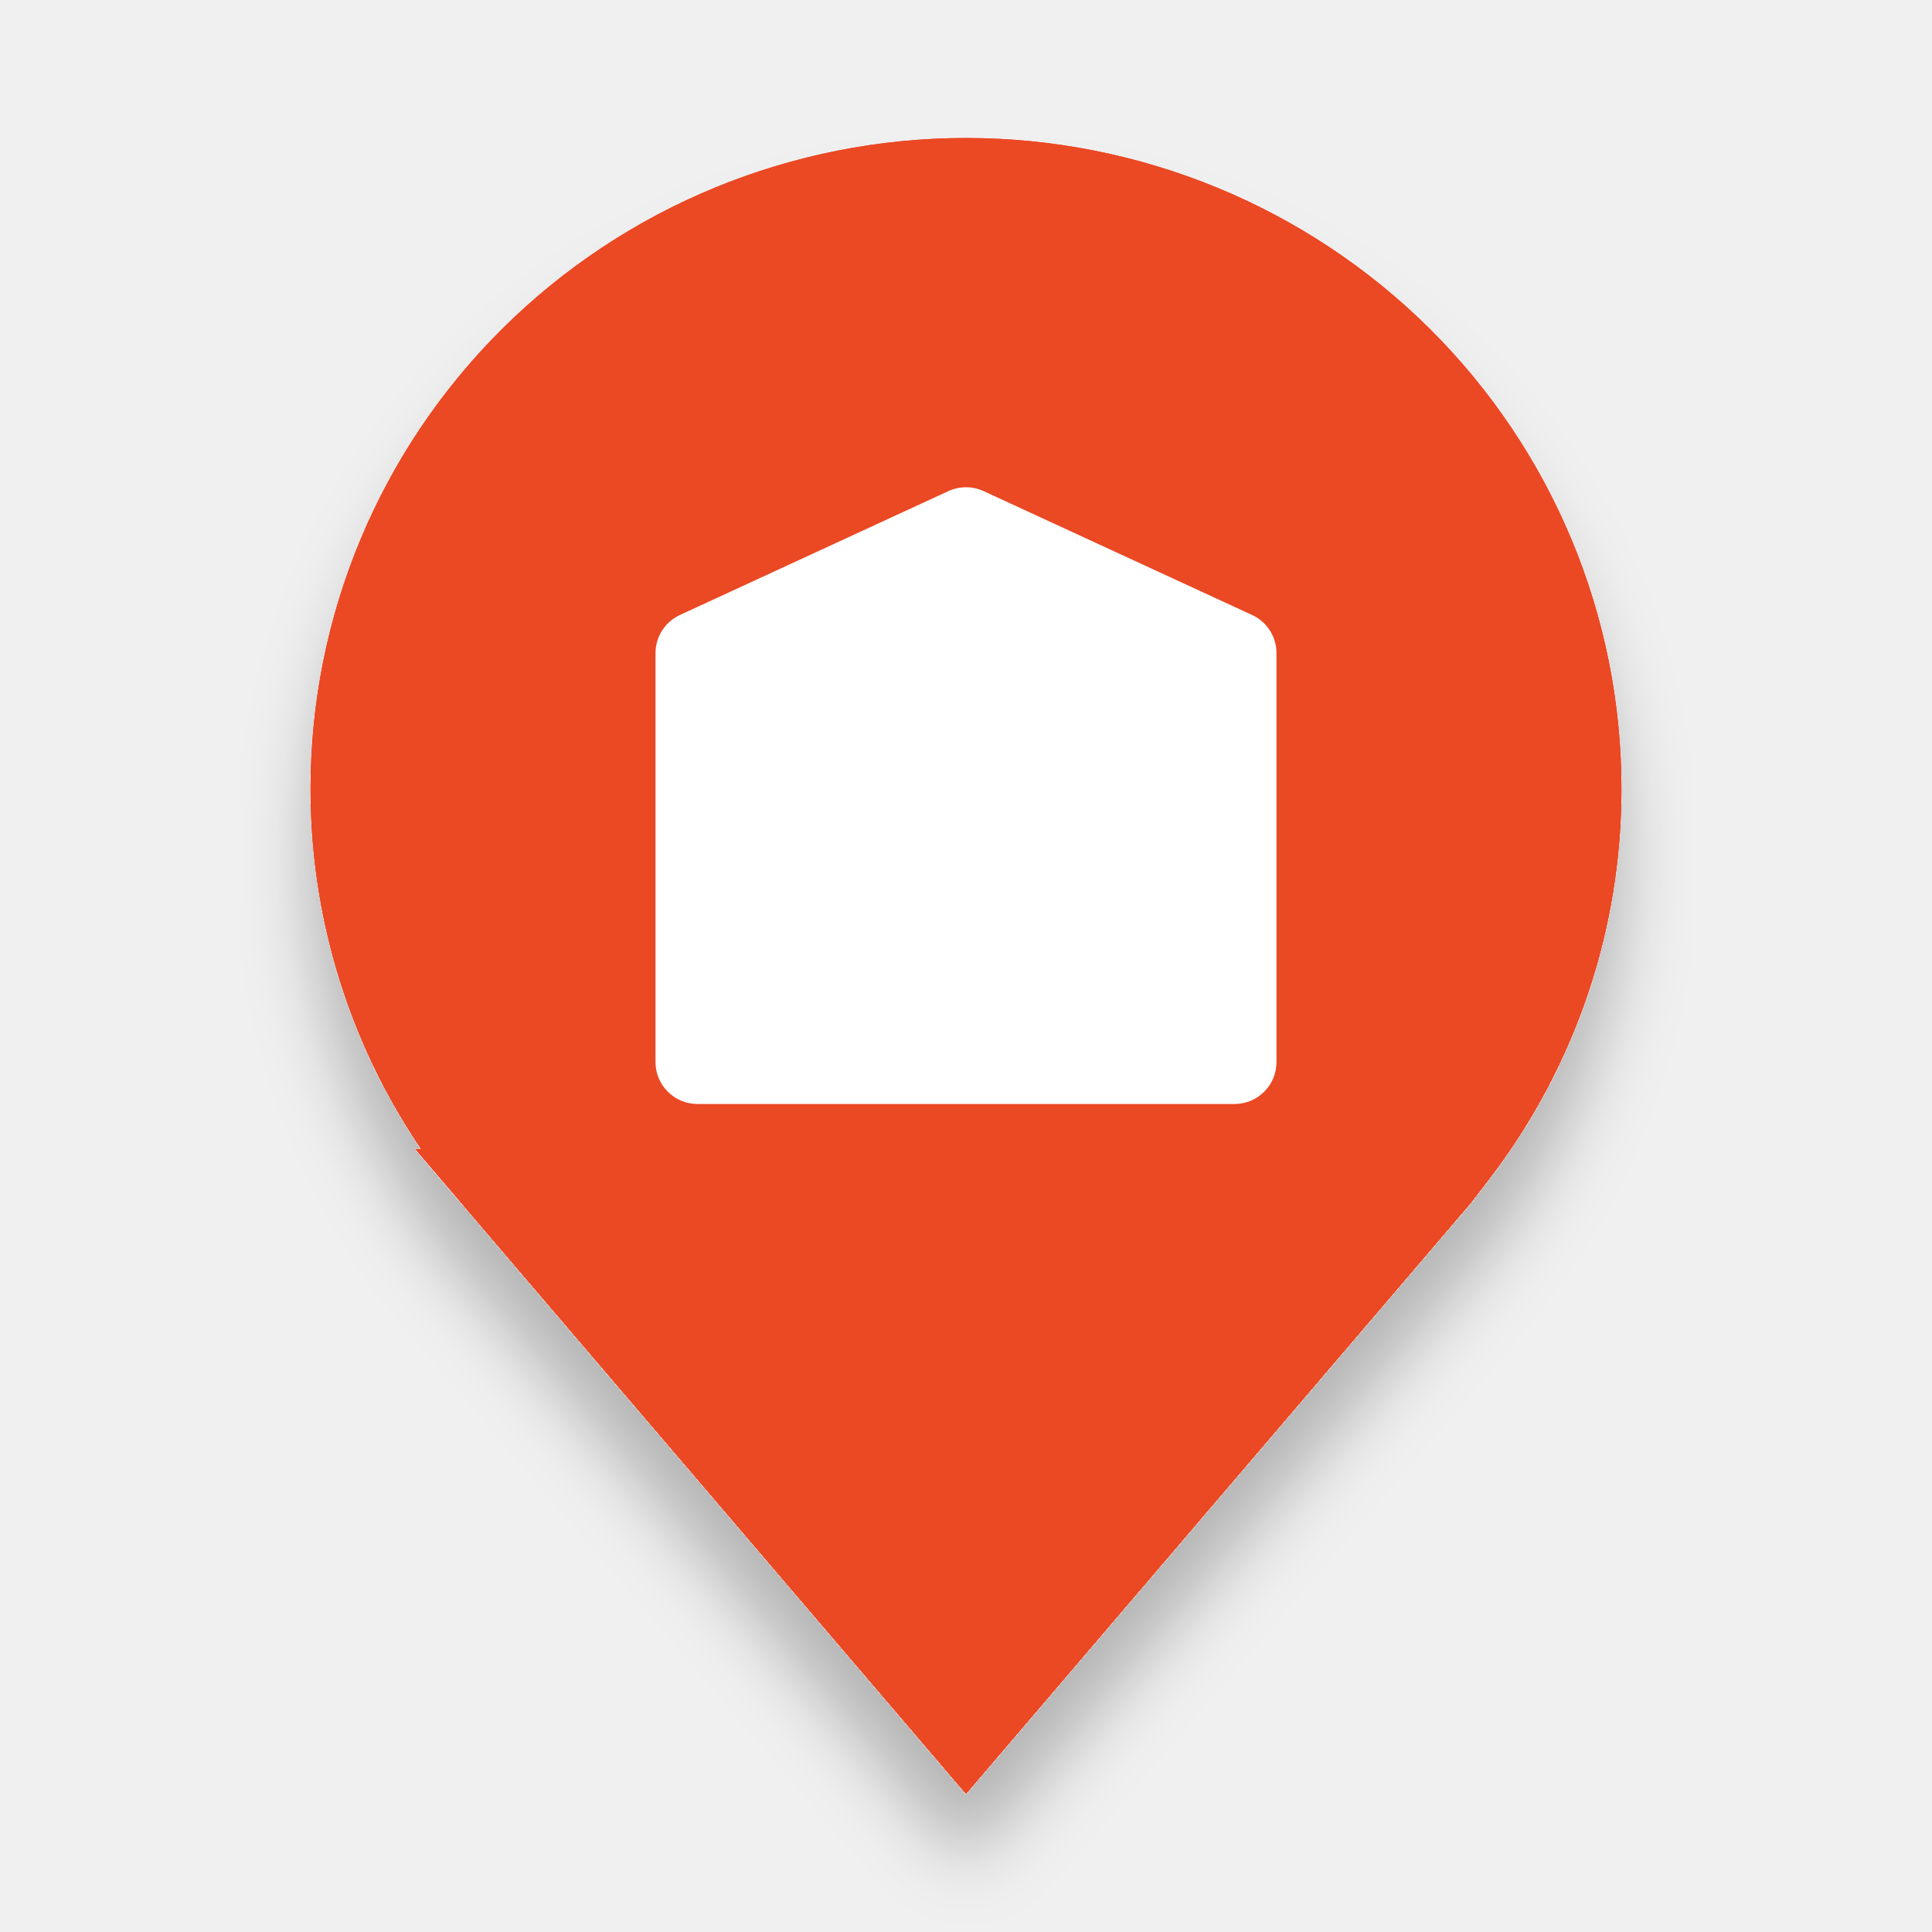
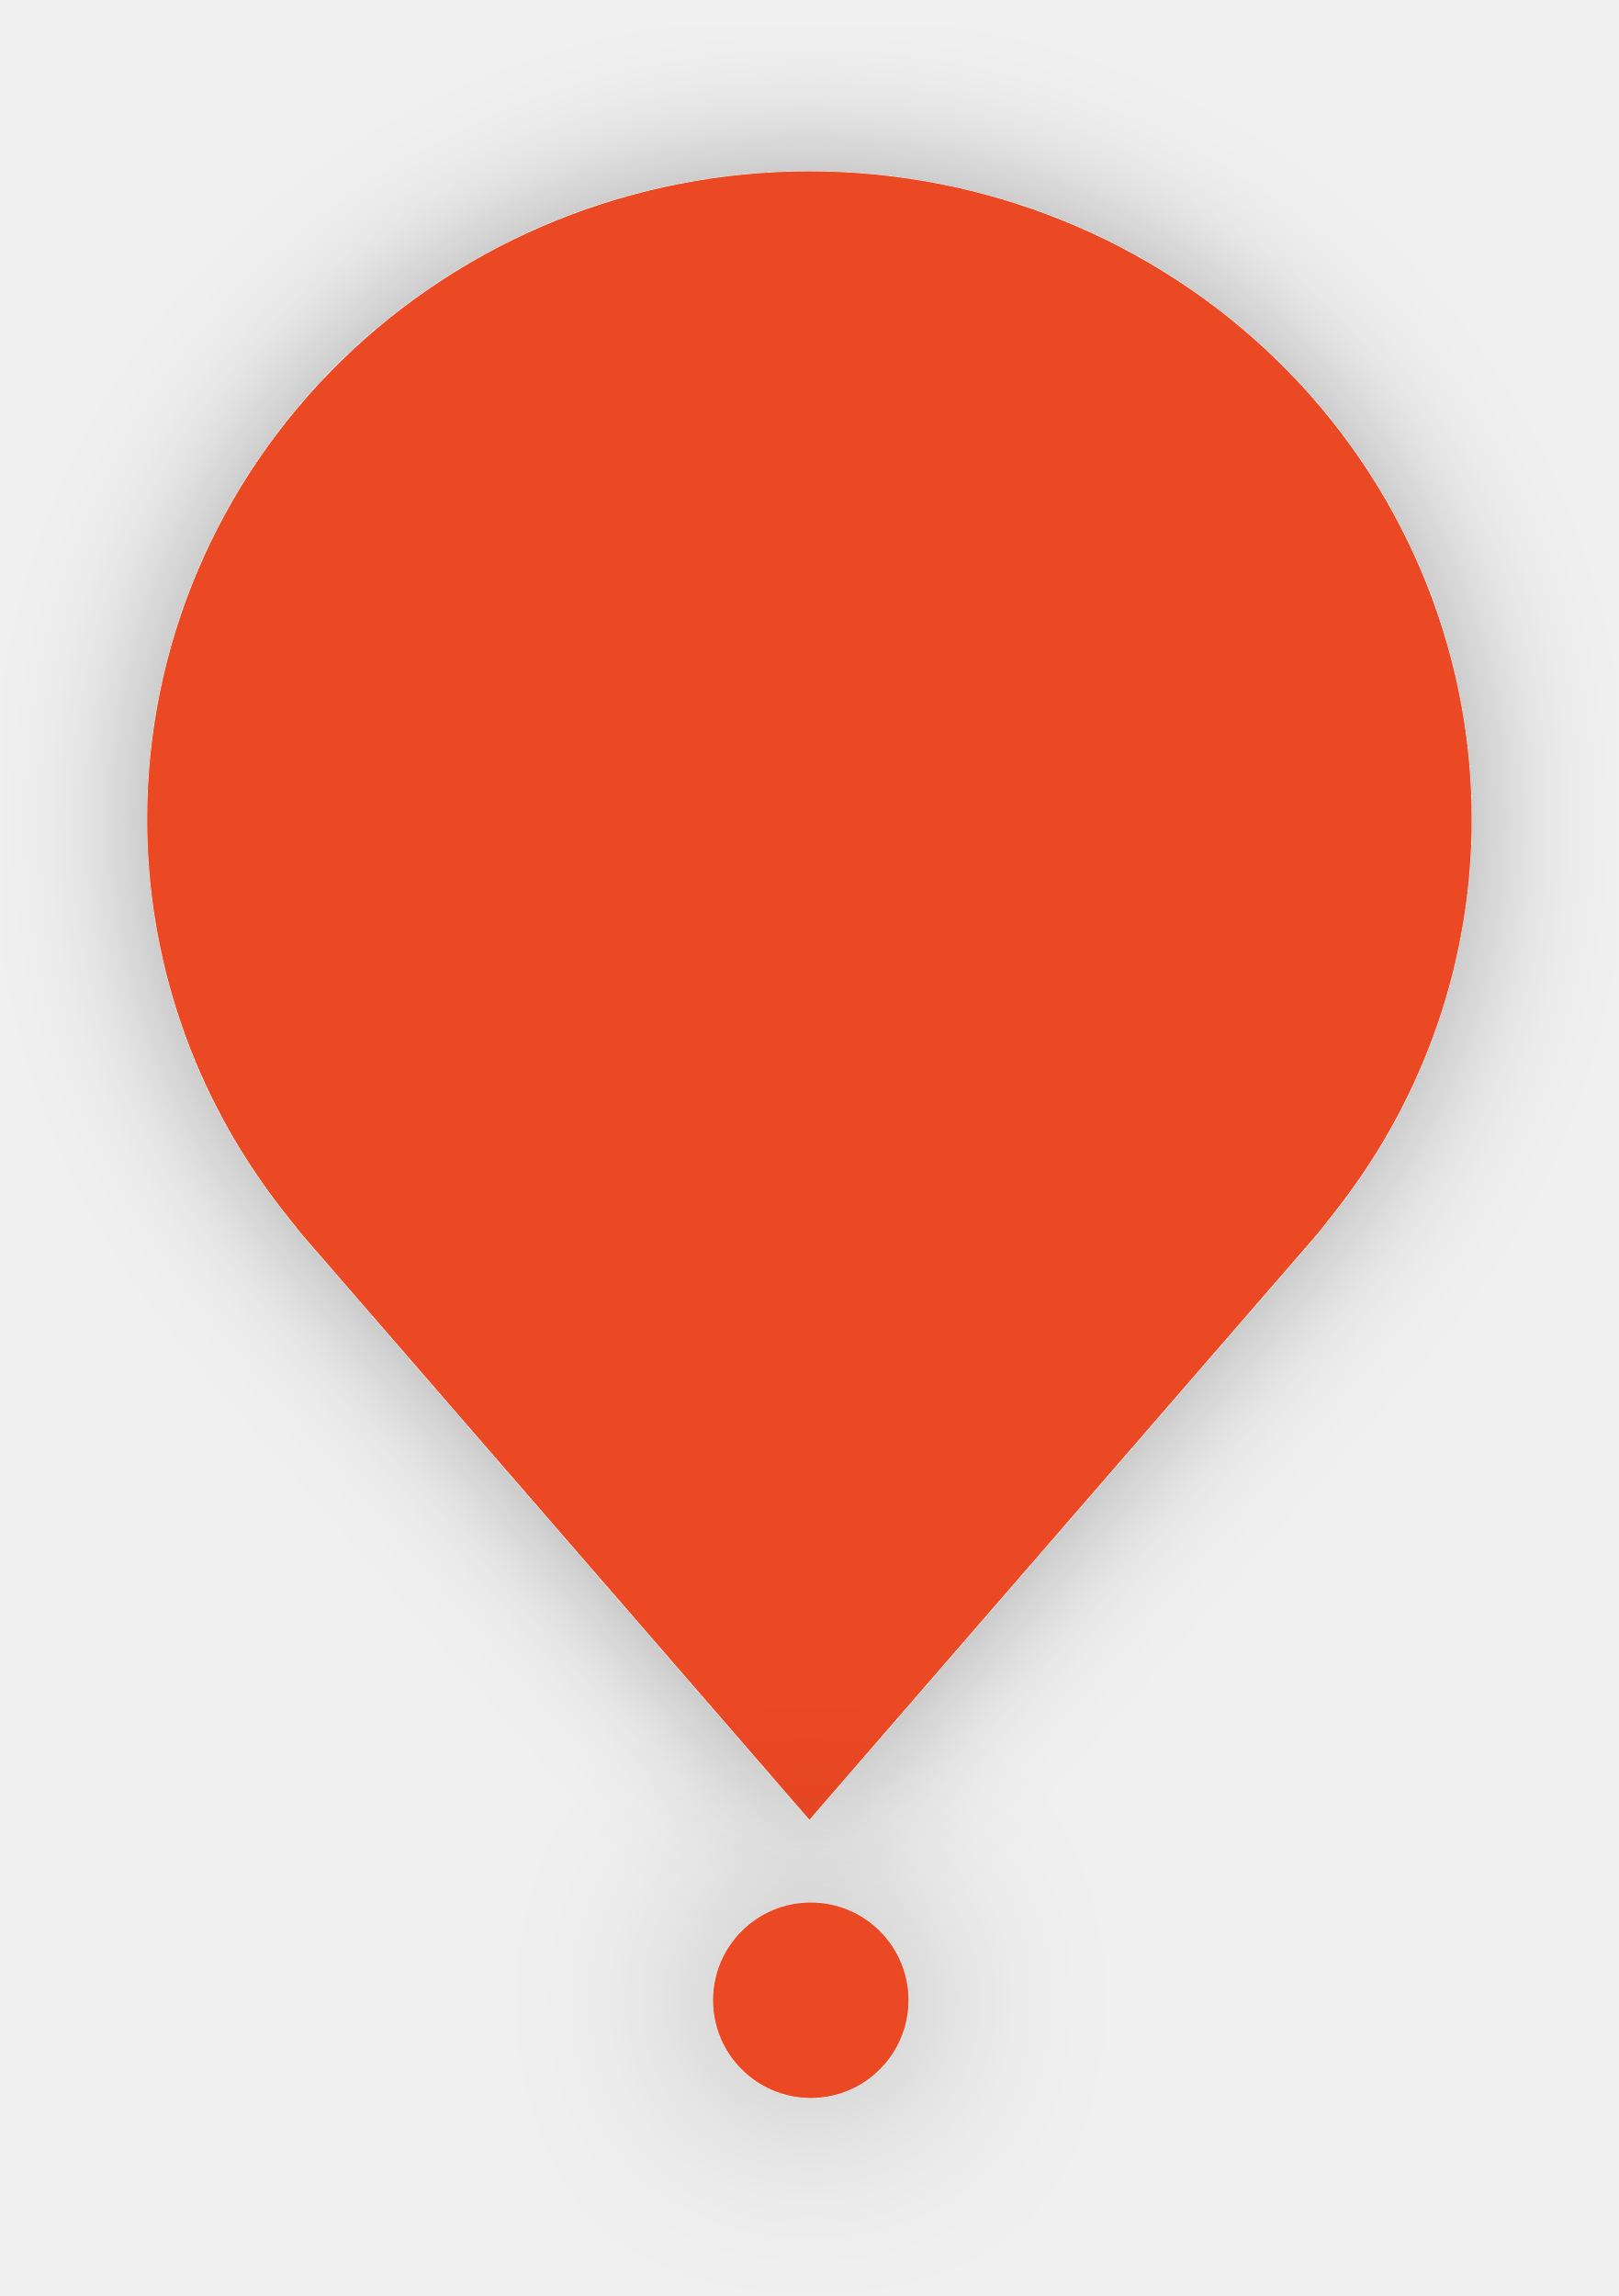
- <svg xmlns="http://www.w3.org/2000/svg" width="56" height="56" viewBox="0 0 56 56" fill="none">
-   <rect width="56" height="56" fill="white" style="mix-blend-mode:multiply" />
-   <g filter="url(#filter0_d_2429_3334)">
-     <path d="M13.43 34.945L28 52L42.576 34.938C42.654 34.847 43.172 34.171 43.172 34.171L43.174 34.167C45.662 30.914 47.006 26.941 47 22.857C47 17.856 44.998 13.059 41.435 9.523C37.872 5.987 33.039 4 28 4C22.961 4 18.128 5.987 14.565 9.523C11.002 13.059 9 17.856 9 22.857C8.994 26.943 10.339 30.917 12.828 34.171C12.828 34.171 13.347 34.847 13.43 34.945Z" fill="#EB4824" />
-     <path d="M42.347 33.603L42.344 33.607L42.297 33.669C42.247 33.733 42.18 33.82 42.111 33.91C42.042 33.999 41.971 34.091 41.914 34.165C41.885 34.202 41.86 34.233 41.841 34.258C41.826 34.276 41.818 34.286 41.815 34.289C41.814 34.291 41.814 34.291 41.814 34.291L28 50.461L14.193 34.3C14.194 34.3 14.193 34.3 14.193 34.299C14.191 34.296 14.182 34.285 14.163 34.262C14.143 34.237 14.118 34.205 14.089 34.167C14.03 34.092 13.959 34 13.889 33.91C13.82 33.82 13.753 33.733 13.703 33.669L13.644 33.591L13.627 33.57L13.623 33.564L13.622 33.563C13.622 33.563 13.622 33.563 13.622 33.563C11.266 30.483 9.995 26.723 10 22.859V22.857C10 18.124 11.895 13.582 15.269 10.233C18.645 6.883 23.224 5 28 5C32.776 5 37.355 6.883 40.731 10.233C44.105 13.582 46 18.124 46 22.857V22.859C46.006 26.722 44.735 30.481 42.38 33.559L42.347 33.603Z" stroke="#EB4824" stroke-width="2" />
+ <svg xmlns="http://www.w3.org/2000/svg" width="55" height="78" viewBox="0 0 55 78" fill="none">
+   <g filter="url(#filter0_d_5274_2764)">
+     <path d="M10.246 41.923L27.5 61.82L44.762 41.915C44.853 41.809 45.467 41.02 45.467 41.02L45.47 41.015C48.416 37.22 50.007 32.585 50 27.82C50 21.985 47.629 16.39 43.41 12.264C39.19 8.138 33.467 5.82 27.5 5.82C21.533 5.82 15.81 8.138 11.59 12.264C7.371 16.39 5 21.985 5 27.82C4.993 32.587 6.586 37.224 9.533 41.02C9.533 41.02 10.148 41.809 10.246 41.923Z" fill="#EB4824" />
  </g>
-   <path d="M19.707 17.826L27.49 14.235C27.814 14.086 28.186 14.086 28.51 14.235L36.293 17.826C36.724 18.025 37 18.457 37 18.931V26.596V30.783C37 31.455 36.455 32 35.783 32H20.217C19.545 32 19 31.455 19 30.783V26.596V18.931C19 18.457 19.276 18.025 19.707 17.826Z" fill="white" />
+   <g filter="url(#filter1_d_5274_2764)">
+     <circle cx="27.546" cy="67.952" r="3.321" fill="#EB4824" />
+   </g>
  <defs>
-     <filter id="filter0_d_2429_3334" x="7" y="4" width="42" height="52" filterUnits="userSpaceOnUse" color-interpolation-filters="sRGB">
+     <filter id="filter0_d_5274_2764" x="0.105" y="0.926" width="54.789" height="65.79" filterUnits="userSpaceOnUse" color-interpolation-filters="sRGB">
      <feFlood flood-opacity="0" result="BackgroundImageFix" />
      <feColorMatrix in="SourceAlpha" type="matrix" values="0 0 0 0 0 0 0 0 0 0 0 0 0 0 0 0 0 0 127 0" result="hardAlpha" />
-       <feOffset dy="2" />
-       <feGaussianBlur stdDeviation="1" />
+       <feOffset />
+       <feGaussianBlur stdDeviation="2.447" />
      <feComposite in2="hardAlpha" operator="out" />
-       <feColorMatrix type="matrix" values="0 0 0 0 0 0 0 0 0 0 0 0 0 0 0 0 0 0 0.25 0" />
-       <feBlend mode="normal" in2="BackgroundImageFix" result="effect1_dropShadow_2429_3334" />
-       <feBlend mode="normal" in="SourceGraphic" in2="effect1_dropShadow_2429_3334" result="shape" />
+       <feColorMatrix type="matrix" values="0 0 0 0 0 0 0 0 0 0 0 0 0 0 0 0 0 0 0.3 0" />
+       <feBlend mode="normal" in2="BackgroundImageFix" result="effect1_dropShadow_5274_2764" />
+       <feBlend mode="normal" in="SourceGraphic" in2="effect1_dropShadow_5274_2764" result="shape" />
+     </filter>
+     <filter id="filter1_d_5274_2764" x="17.581" y="57.988" width="19.929" height="19.928" filterUnits="userSpaceOnUse" color-interpolation-filters="sRGB">
+       <feFlood flood-opacity="0" result="BackgroundImageFix" />
+       <feColorMatrix in="SourceAlpha" type="matrix" values="0 0 0 0 0 0 0 0 0 0 0 0 0 0 0 0 0 0 127 0" result="hardAlpha" />
+       <feOffset />
+       <feGaussianBlur stdDeviation="3.321" />
+       <feComposite in2="hardAlpha" operator="out" />
+       <feColorMatrix type="matrix" values="0 0 0 0 0 0 0 0 0 0 0 0 0 0 0 0 0 0 0.3 0" />
+       <feBlend mode="normal" in2="BackgroundImageFix" result="effect1_dropShadow_5274_2764" />
+       <feBlend mode="normal" in="SourceGraphic" in2="effect1_dropShadow_5274_2764" result="shape" />
    </filter>
  </defs>
</svg>
